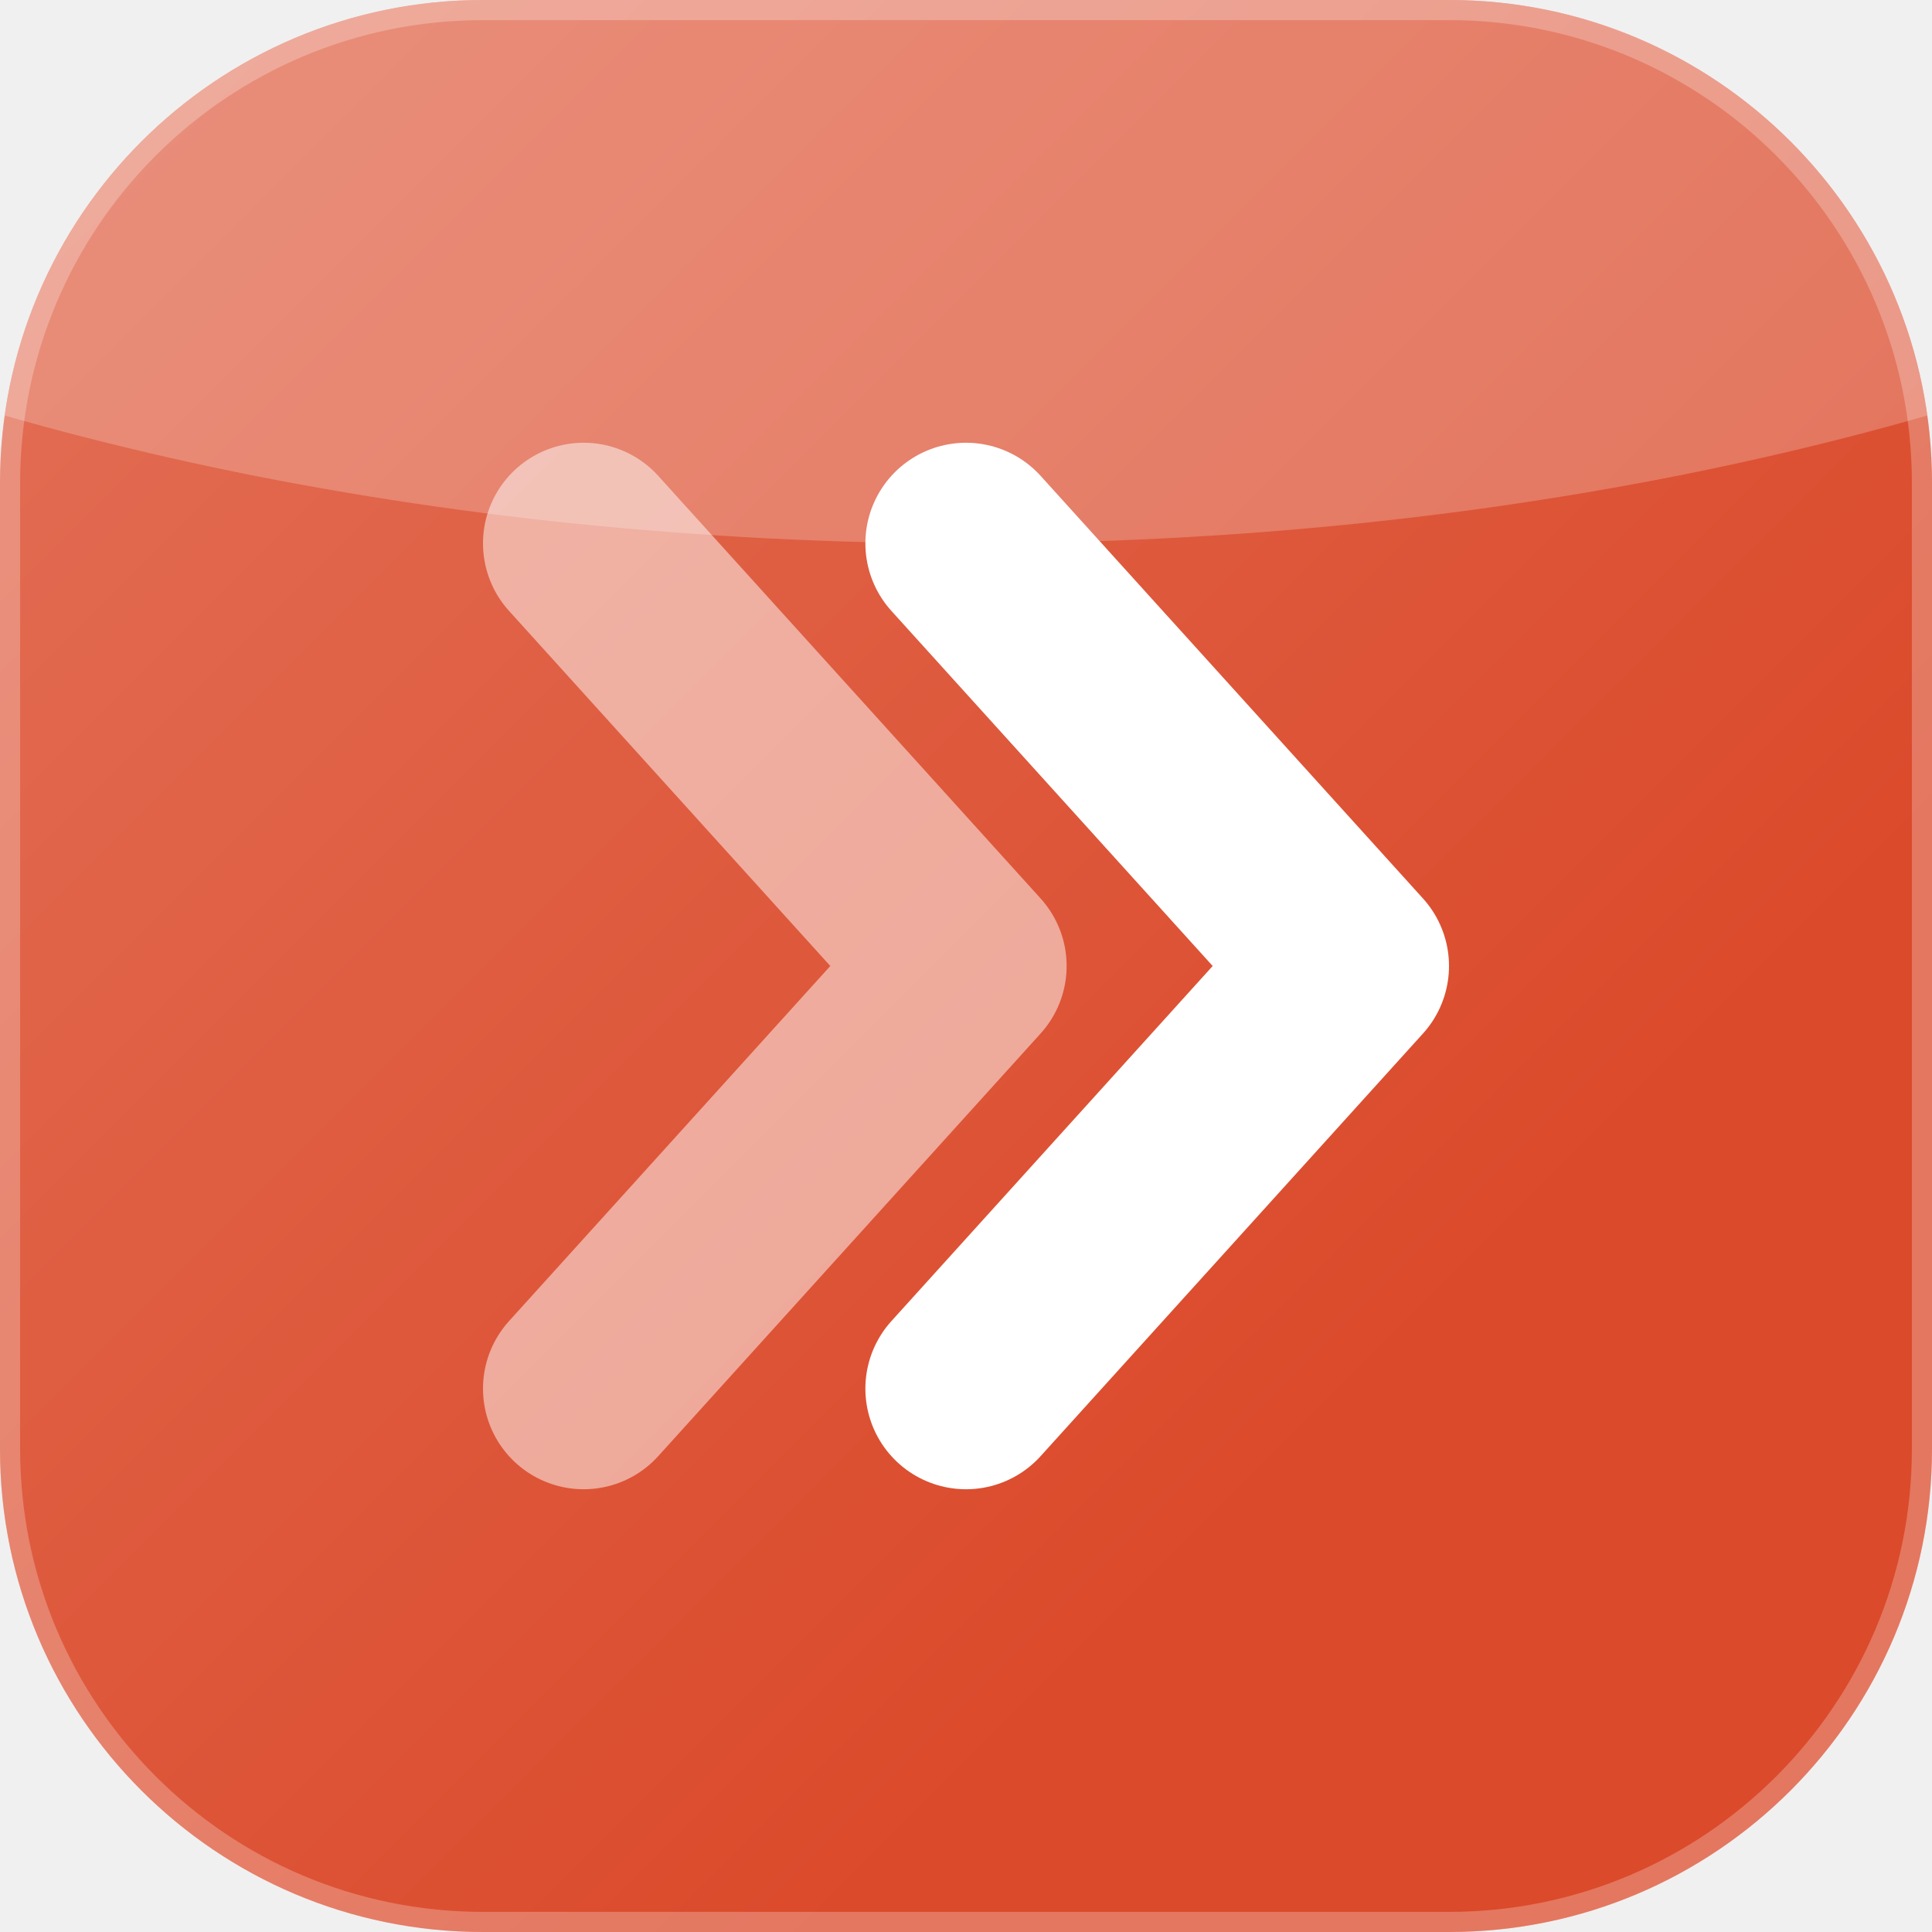
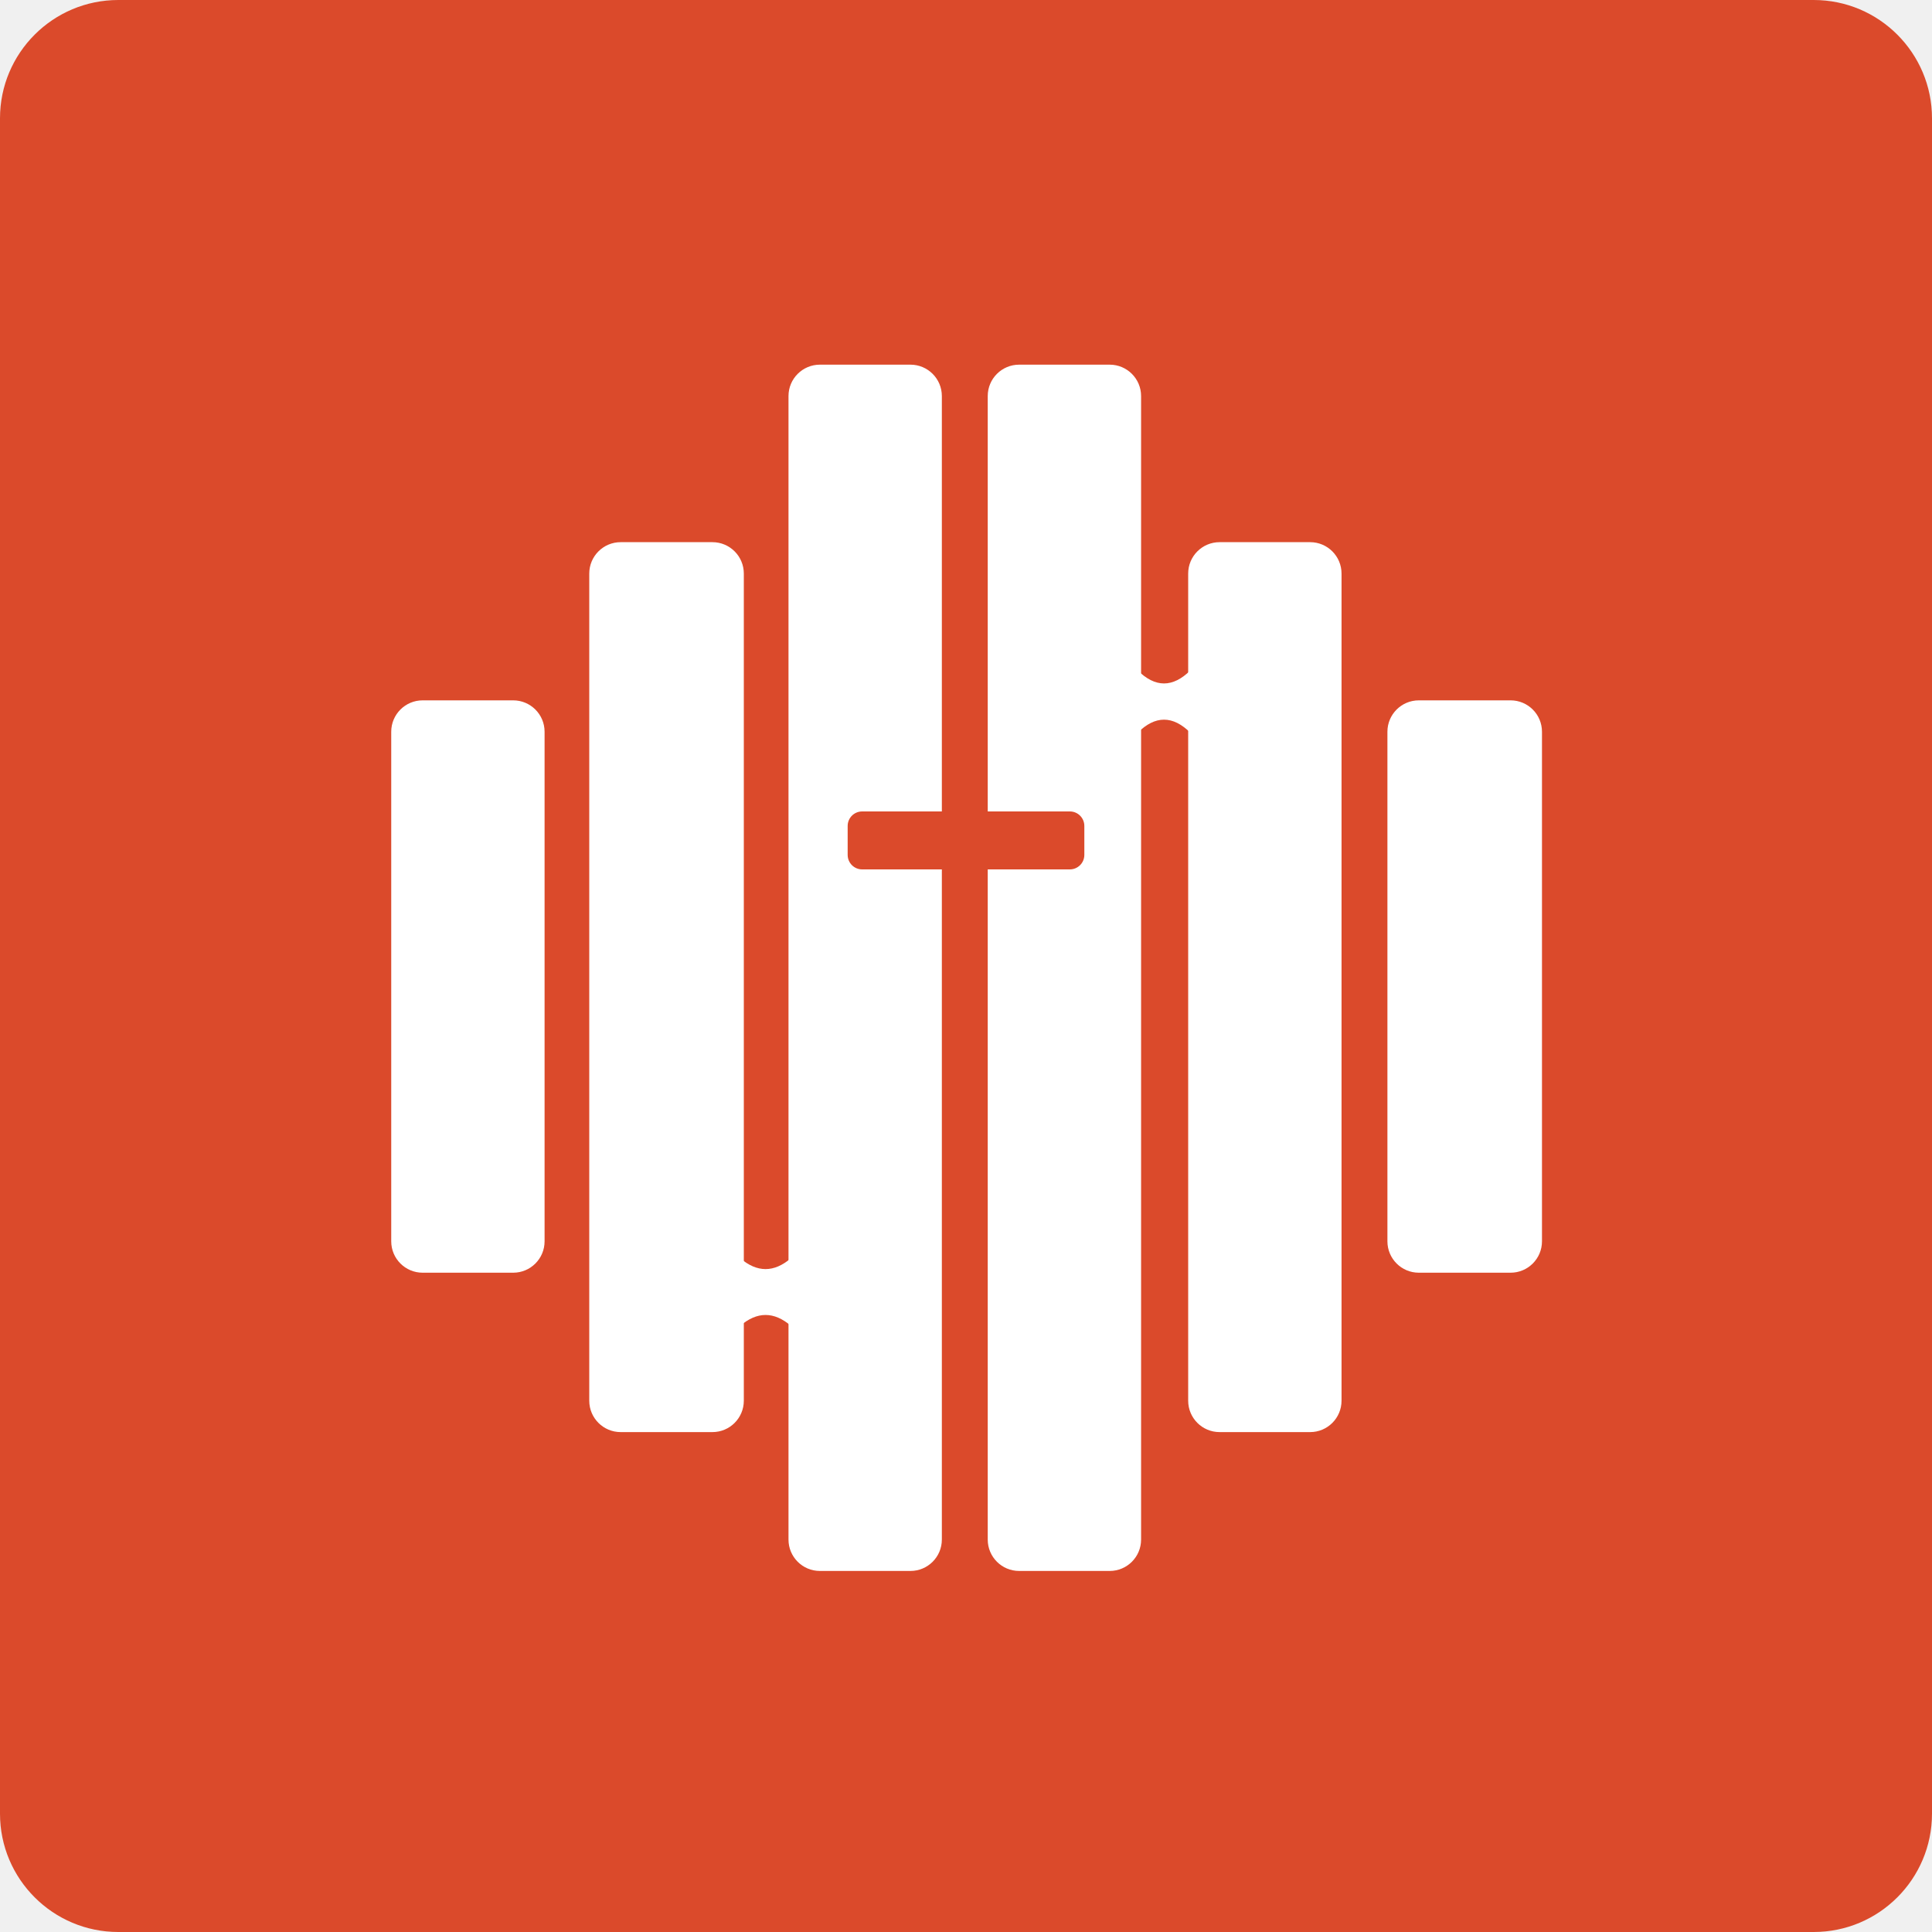
- <svg xmlns="http://www.w3.org/2000/svg" preserveAspectRatio="none" overflow="visible" style="display: block;" width="96" height="96" viewBox="0 0 96 96" fill="none">
-   <g id="Runtime">
-     <g clip-path="url(#clip0_0_12)">
-       <rect width="96" height="96" rx="24" fill="url(#paint0_linear_0_12)" />
-       <ellipse id="Shine" cx="48" cy="-21" rx="96" ry="48" fill="white" fill-opacity="0.22" />
-       <g id="Glyph">
-         <path id="Vector" d="M29 27L48 48L29 69" stroke="#ffffff" stroke-opacity="0.5" stroke-width="10" stroke-linecap="round" stroke-linejoin="round" />
-         <path id="Vector_2" d="M48 27L67 48L48 69" stroke="#ffffff" stroke-width="10" stroke-linecap="round" stroke-linejoin="round" />
-       </g>
-     </g>
-     <rect x="0.5" y="0.5" width="95" height="95" rx="23.5" stroke="white" stroke-opacity="0.25" />
+ <svg xmlns="http://www.w3.org/2000/svg" width="96" height="96" viewBox="200 200 1600 1600" fill="none">
+   <rect x="200" y="200" width="1600" height="1600" rx="98" fill="#db4a2b" />
+   <mask id="tc-cut-scale-runtime" maskUnits="userSpaceOnUse" x="0" y="0" width="2000" height="2000">
+     <rect width="2000" height="2000" fill="#fff" />
+     <rect x="902" y="872" width="196" height="48" rx="12" fill="#000" />
+   </mask>
+   <g fill="#ffffff" mask="url(#tc-cut-scale-runtime)">
+     <rect x="524" y="780" width="127" height="474" rx="26" />
+     <rect x="688" y="649" width="128" height="737" rx="26" />
+     <rect x="853" y="502" width="127" height="999" rx="26" />
+     <rect x="1018" y="502" width="127" height="999" rx="26" />
+     <rect x="1184" y="649" width="127" height="737" rx="26" />
+     <rect x="1349" y="780" width="128" height="474" rx="26" />
+     <path d="M813 1242Q834.0 1260 855 1242L855 1298Q834.0 1280 813 1298Z" />
+     <path d="M1142 755Q1164.0 777 1186 755L1186 807Q1164.0 785 1142 807Z" />
  </g>
-   <defs>
-     <linearGradient id="paint0_linear_0_12" x1="-20.571" y1="20.571" x2="48" y2="89.143" gradientUnits="userSpaceOnUse">
-       <stop stop-color="#e37158" />
-       <stop offset="1" stop-color="#db4a2b" />
-     </linearGradient>
-     <clipPath id="clip0_0_12">
-       <rect width="96" height="96" rx="24" fill="white" />
-     </clipPath>
-   </defs>
</svg>
